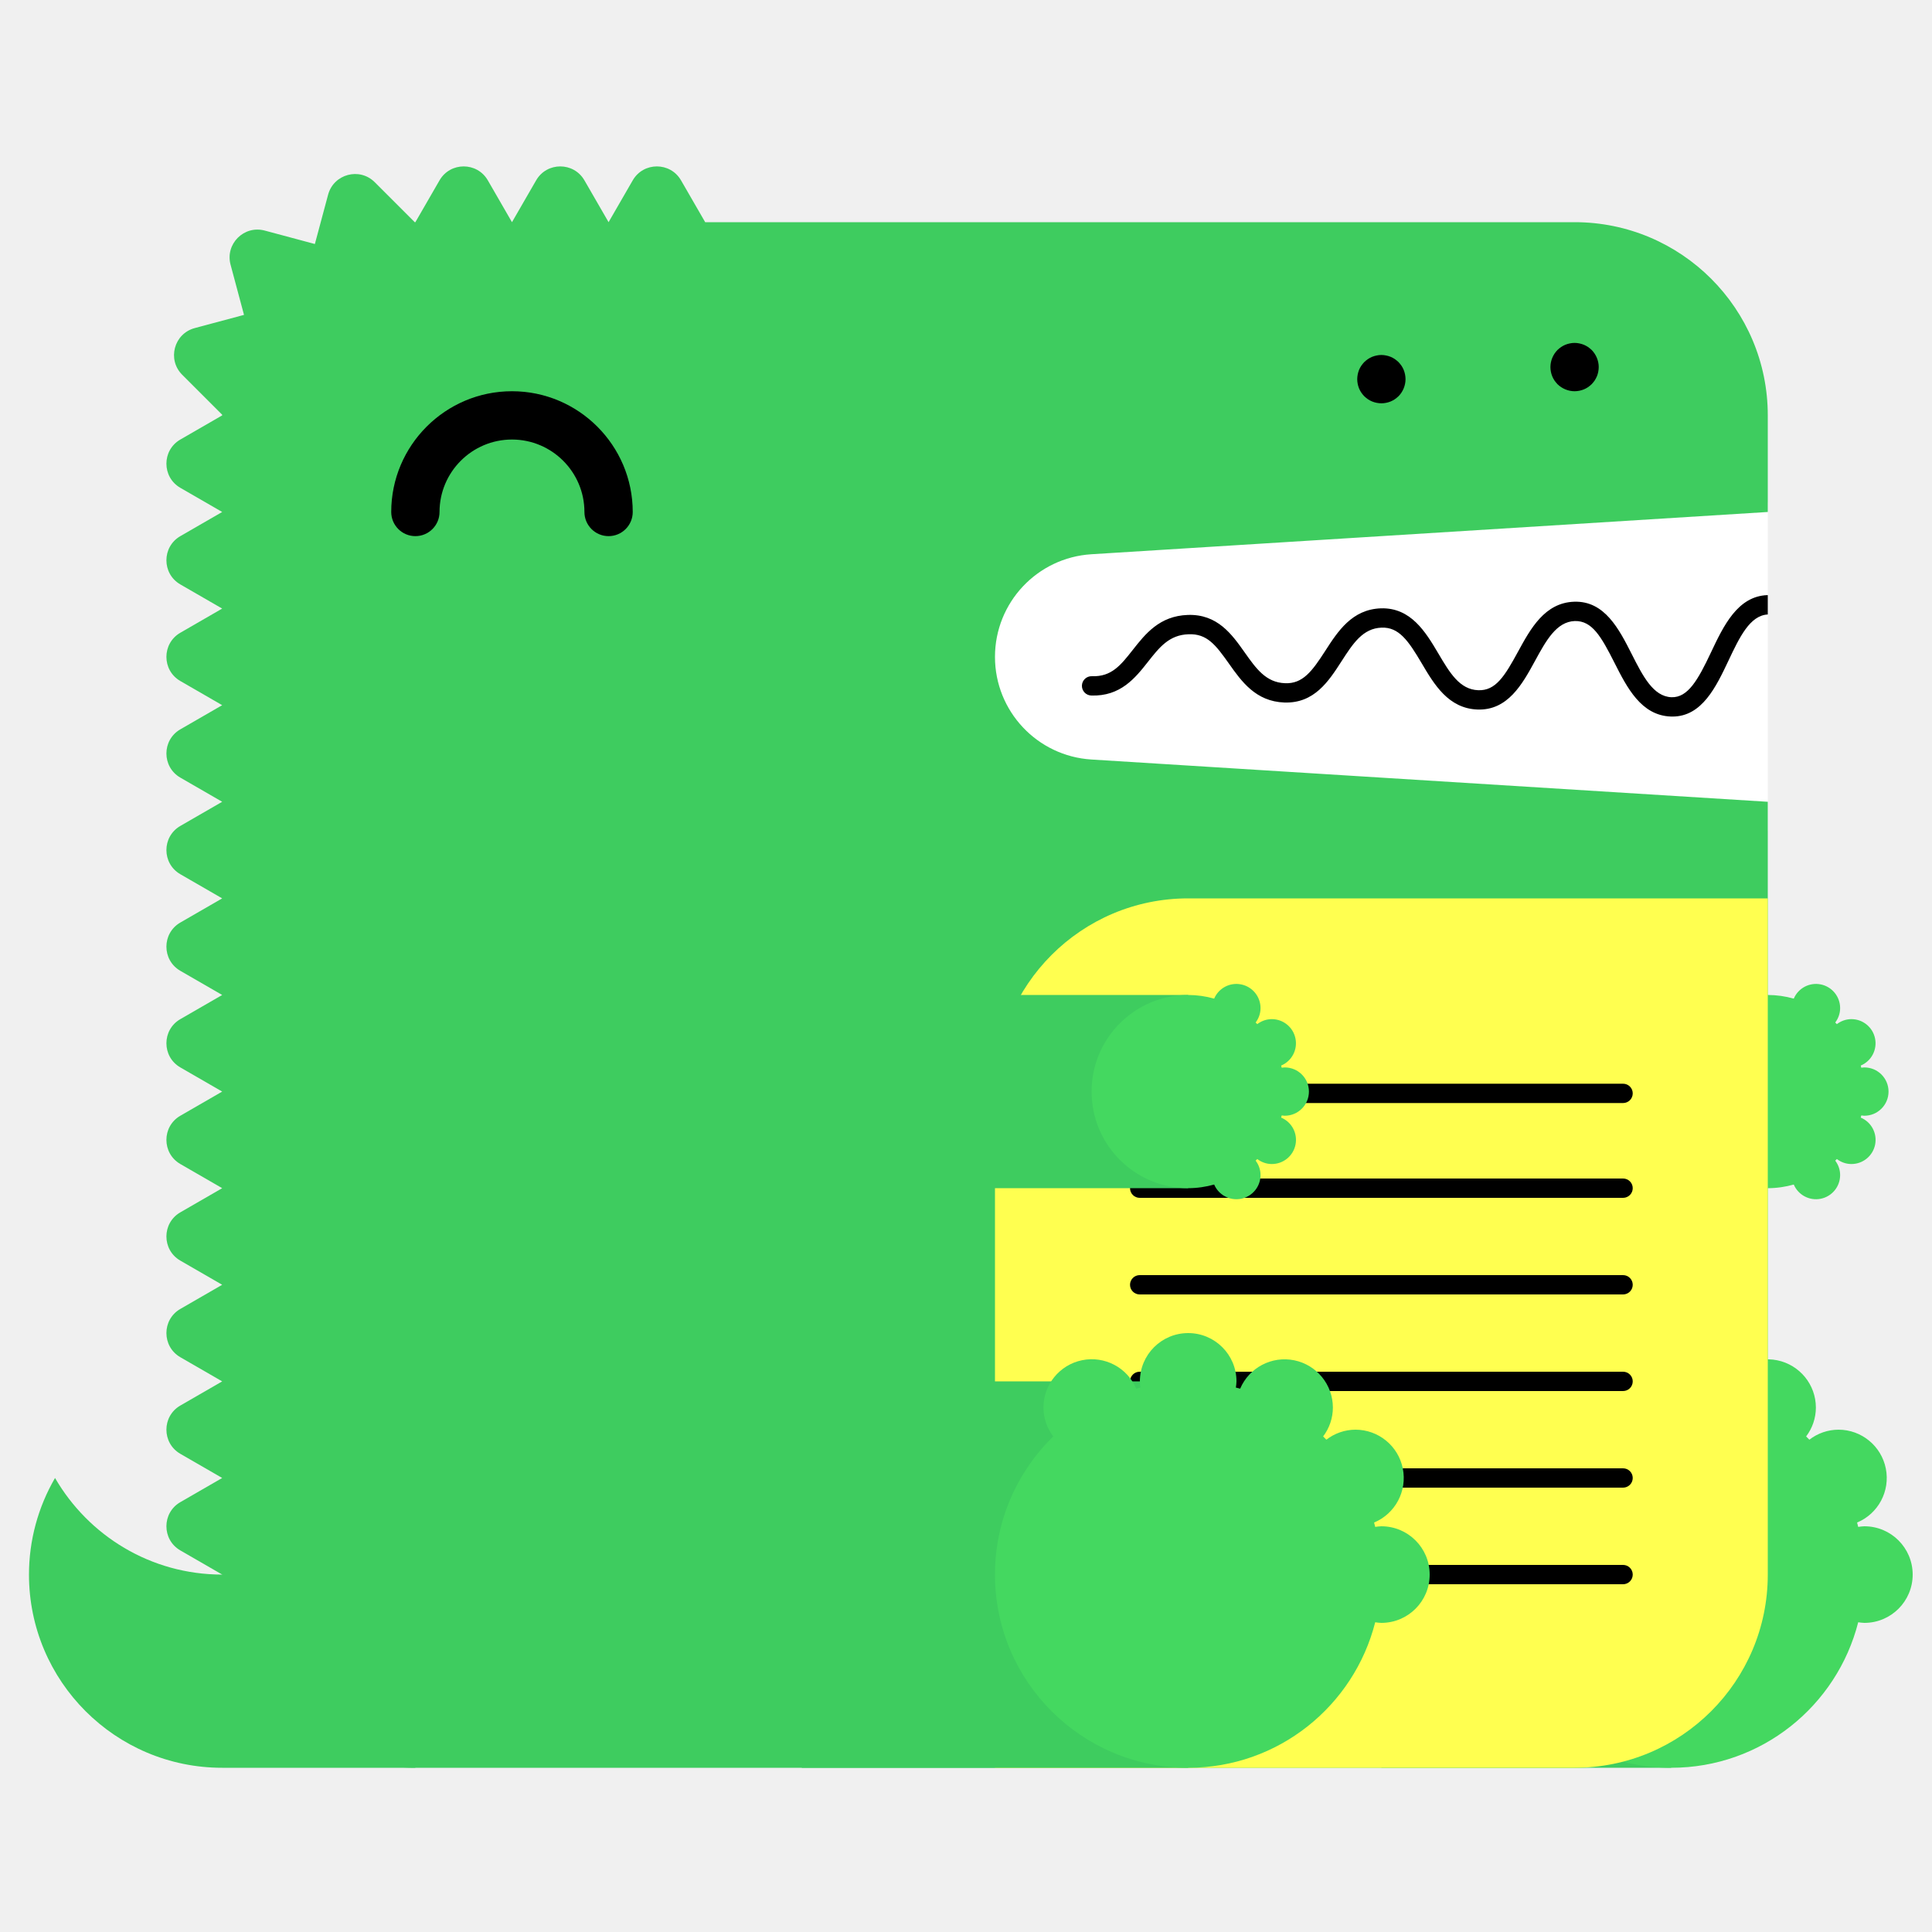
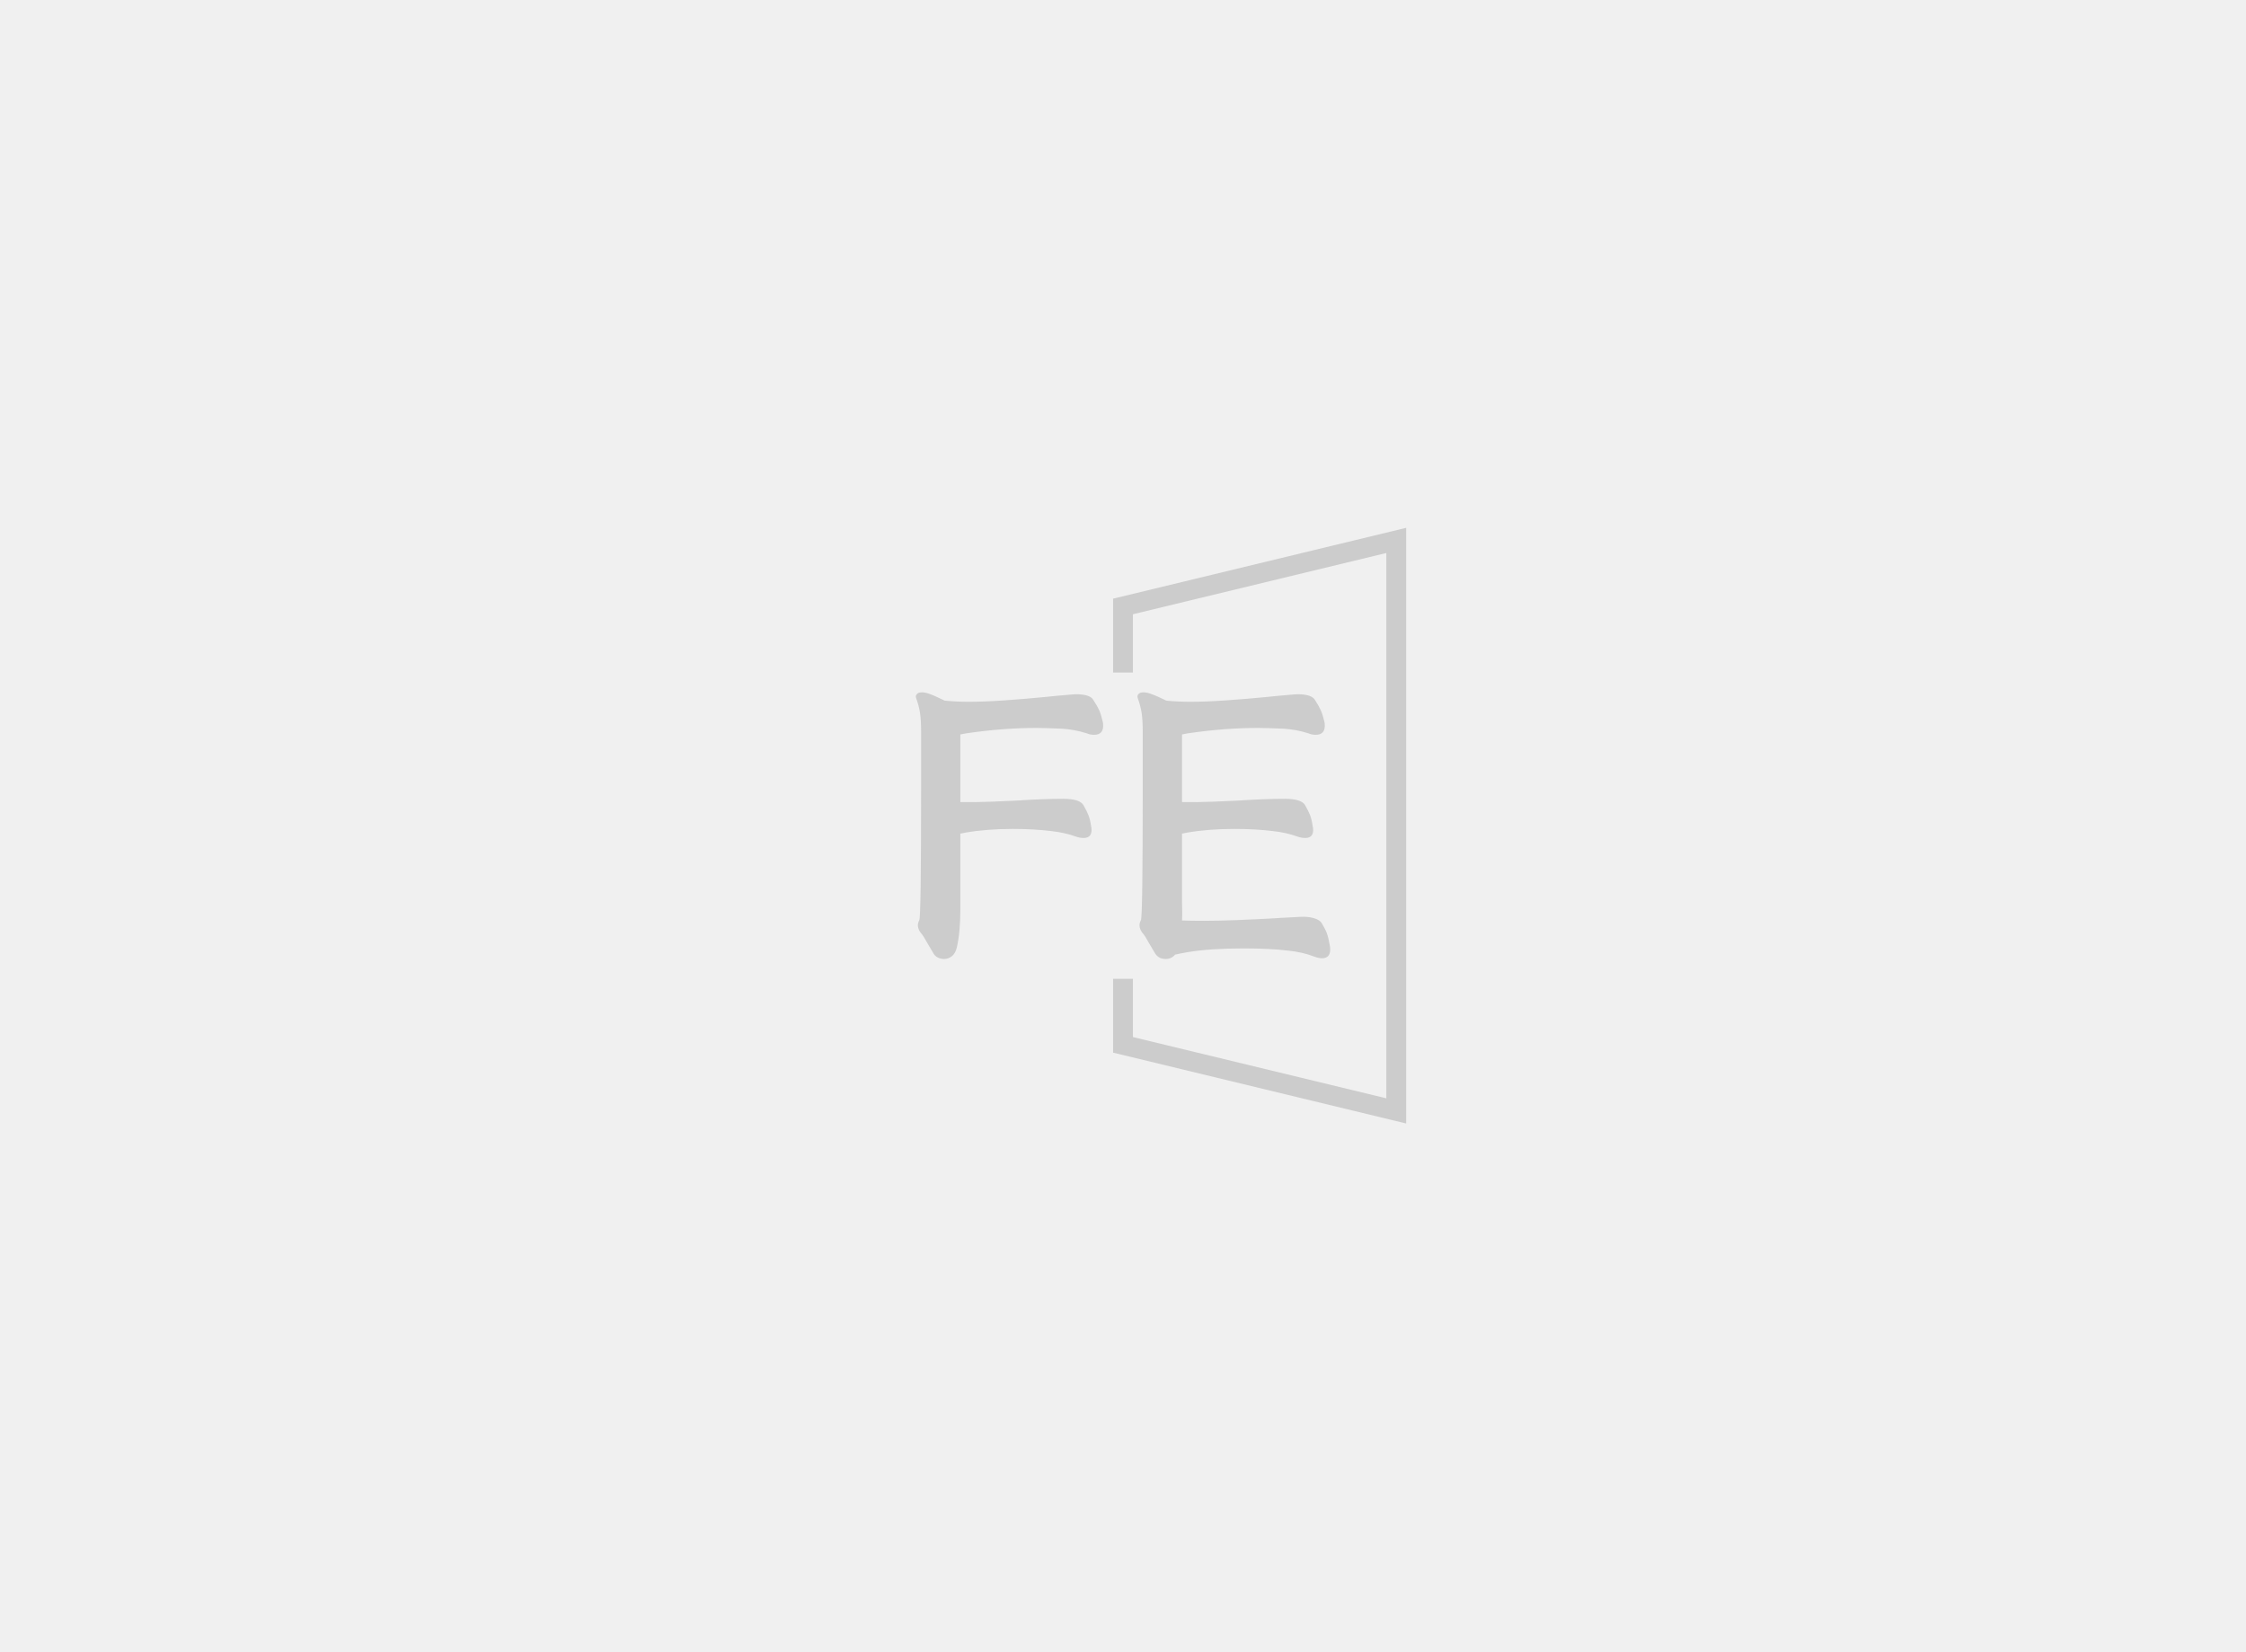
- <svg xmlns="http://www.w3.org/2000/svg" width="200" height="200" viewBox="0 0 200 200">
-   <g fill="none" fill-rule="evenodd">
-     <path fill="#FFF" d="M99 52h84v34H99z" />
-     <path d="M23 163c-7.398 0-13.843-4.027-17.303-10A19.886 19.886 0 0 0 3 163c0 11.046 8.954 20 20 20h20v-20H23z" fill="#3ECC5F" />
-     <path d="M112.98 57.376L183 53V43c0-11.046-8.954-20-20-20H73l-2.5-4.33c-1.112-1.925-3.889-1.925-5 0L63 23l-2.5-4.33c-1.111-1.925-3.889-1.925-5 0L53 23l-2.5-4.33c-1.111-1.925-3.889-1.925-5 0L43 23c-.022 0-.042.003-.065.003l-4.142-4.141c-1.57-1.571-4.252-.853-4.828 1.294l-1.369 5.104-5.192-1.392c-2.148-.575-4.111 1.389-3.535 3.536l1.39 5.193-5.102 1.367c-2.148.576-2.867 3.259-1.296 4.83l4.142 4.142c0 .021-.003.042-.003.064l-4.33 2.5c-1.925 1.111-1.925 3.889 0 5L23 53l-4.33 2.5c-1.925 1.111-1.925 3.889 0 5L23 63l-4.33 2.5c-1.925 1.111-1.925 3.889 0 5L23 73l-4.33 2.5c-1.925 1.111-1.925 3.889 0 5L23 83l-4.33 2.5c-1.925 1.111-1.925 3.889 0 5L23 93l-4.33 2.5c-1.925 1.111-1.925 3.889 0 5L23 103l-4.33 2.5c-1.925 1.111-1.925 3.889 0 5L23 113l-4.33 2.5c-1.925 1.111-1.925 3.889 0 5L23 123l-4.33 2.5c-1.925 1.111-1.925 3.889 0 5L23 133l-4.33 2.5c-1.925 1.111-1.925 3.889 0 5L23 143l-4.33 2.5c-1.925 1.111-1.925 3.889 0 5L23 153l-4.33 2.5c-1.925 1.111-1.925 3.889 0 5L23 163c0 11.046 8.954 20 20 20h120c11.046 0 20-8.954 20-20V83l-70.02-4.376A10.645 10.645 0 0 1 103 68c0-5.621 4.37-10.273 9.98-10.624" fill="#3ECC5F" />
-     <path fill="#3ECC5F" d="M143 183h30v-40h-30z" />
-     <path d="M193 158c-.219 0-.428.037-.639.064-.038-.15-.074-.301-.116-.451A5 5 0 0 0 190.32 148a4.96 4.96 0 0 0-3.016 1.036 26.531 26.531 0 0 0-.335-.336 4.955 4.955 0 0 0 1.011-2.987 5 5 0 0 0-9.599-1.959c-.148-.042-.297-.077-.445-.115.027-.211.064-.42.064-.639a5 5 0 0 0-5-5 5 5 0 0 0-5 5c0 .219.037.428.064.639-.148.038-.297.073-.445.115a4.998 4.998 0 0 0-9.599 1.959c0 1.125.384 2.151 1.011 2.987-3.717 3.632-6.031 8.693-6.031 14.3 0 11.046 8.954 20 20 20 9.339 0 17.16-6.41 19.361-15.064.211.027.42.064.639.064a5 5 0 0 0 5-5 5 5 0 0 0-5-5" fill="#44D860" />
-     <path fill="#3ECC5F" d="M153 123h30v-20h-30z" />
-     <path d="M193 115.5a2.5 2.5 0 1 0 0-5c-.109 0-.214.019-.319.032-.02-.075-.037-.15-.058-.225a2.501 2.501 0 0 0-.963-4.807c-.569 0-1.088.197-1.508.518a6.653 6.653 0 0 0-.168-.168c.314-.417.506-.931.506-1.494a2.5 2.5 0 0 0-4.8-.979A9.987 9.987 0 0 0 183 103c-5.522 0-10 4.478-10 10s4.478 10 10 10c.934 0 1.833-.138 2.69-.377a2.5 2.5 0 0 0 4.8-.979c0-.563-.192-1.077-.506-1.494.057-.055.113-.111.168-.168.42.321.939.518 1.508.518a2.5 2.5 0 0 0 .963-4.807c.021-.074.038-.15.058-.225.105.013.21.032.319.032" fill="#44D860" />
-     <path d="M63 55.5a2.5 2.5 0 0 1-2.5-2.5c0-4.136-3.364-7.5-7.5-7.5s-7.5 3.364-7.5 7.5a2.5 2.5 0 1 1-5 0c0-6.893 5.607-12.5 12.5-12.5S65.5 46.107 65.5 53a2.5 2.5 0 0 1-2.5 2.5" fill="#000" />
-     <path d="M103 183h60c11.046 0 20-8.954 20-20V93h-60c-11.046 0-20 8.954-20 20v70z" fill="#FFFF50" />
-     <path d="M168.02 124h-50.04a1 1 0 1 1 0-2h50.04a1 1 0 1 1 0 2m0 20h-50.04a1 1 0 1 1 0-2h50.04a1 1 0 1 1 0 2m0 20h-50.04a1 1 0 1 1 0-2h50.04a1 1 0 1 1 0 2m0-49.814h-50.04a1 1 0 1 1 0-2h50.04a1 1 0 1 1 0 2m0 19.814h-50.04a1 1 0 1 1 0-2h50.04a1 1 0 1 1 0 2m0 20h-50.04a1 1 0 1 1 0-2h50.04a1 1 0 1 1 0 2M183 61.611c-.012 0-.022-.006-.034-.005-3.09.105-4.552 3.196-5.842 5.923-1.346 2.85-2.387 4.703-4.093 4.647-1.889-.068-2.969-2.202-4.113-4.46-1.314-2.594-2.814-5.536-5.963-5.426-3.046.104-4.513 2.794-5.807 5.167-1.377 2.528-2.314 4.065-4.121 3.994-1.927-.07-2.951-1.805-4.136-3.813-1.321-2.236-2.848-4.75-5.936-4.664-2.994.103-4.465 2.385-5.763 4.4-1.373 2.13-2.335 3.428-4.165 3.351-1.973-.07-2.992-1.51-4.171-3.177-1.324-1.873-2.816-3.993-5.895-3.89-2.928.1-4.399 1.97-5.696 3.618-1.232 1.564-2.194 2.802-4.229 2.724a1 1 0 0 0-.072 2c3.017.101 4.545-1.8 5.872-3.487 1.177-1.496 2.193-2.787 4.193-2.855 1.926-.082 2.829 1.115 4.195 3.045 1.297 1.834 2.769 3.914 5.731 4.021 3.103.104 4.596-2.215 5.918-4.267 1.182-1.834 2.202-3.417 4.15-3.484 1.793-.067 2.769 1.35 4.145 3.681 1.297 2.197 2.766 4.686 5.787 4.796 3.125.108 4.634-2.62 5.949-5.035 1.139-2.088 2.214-4.06 4.119-4.126 1.793-.042 2.728 1.595 4.111 4.33 1.292 2.553 2.757 5.445 5.825 5.556l.169.003c3.064 0 4.518-3.075 5.805-5.794 1.139-2.41 2.217-4.68 4.067-4.773v-2z" fill="#000" />
-     <path fill="#3ECC5F" d="M83 183h40v-40H83z" />
-     <path d="M143 158c-.219 0-.428.037-.639.064-.038-.15-.074-.301-.116-.451A5 5 0 0 0 140.32 148a4.96 4.96 0 0 0-3.016 1.036 26.531 26.531 0 0 0-.335-.336 4.955 4.955 0 0 0 1.011-2.987 5 5 0 0 0-9.599-1.959c-.148-.042-.297-.077-.445-.115.027-.211.064-.42.064-.639a5 5 0 0 0-5-5 5 5 0 0 0-5 5c0 .219.037.428.064.639-.148.038-.297.073-.445.115a4.998 4.998 0 0 0-9.599 1.959c0 1.125.384 2.151 1.011 2.987-3.717 3.632-6.031 8.693-6.031 14.3 0 11.046 8.954 20 20 20 9.339 0 17.16-6.41 19.361-15.064.211.027.42.064.639.064a5 5 0 0 0 5-5 5 5 0 0 0-5-5" fill="#44D860" />
-     <path fill="#3ECC5F" d="M83 123h40v-20H83z" />
-     <path d="M133 115.5a2.5 2.5 0 1 0 0-5c-.109 0-.214.019-.319.032-.02-.075-.037-.15-.058-.225a2.501 2.501 0 0 0-.963-4.807c-.569 0-1.088.197-1.508.518a6.653 6.653 0 0 0-.168-.168c.314-.417.506-.931.506-1.494a2.5 2.5 0 0 0-4.8-.979A9.987 9.987 0 0 0 123 103c-5.522 0-10 4.478-10 10s4.478 10 10 10c.934 0 1.833-.138 2.69-.377a2.5 2.5 0 0 0 4.8-.979c0-.563-.192-1.077-.506-1.494.057-.055.113-.111.168-.168.42.321.939.518 1.508.518a2.5 2.5 0 0 0 .963-4.807c.021-.074.038-.15.058-.225.105.013.21.032.319.032" fill="#44D860" />
-     <path d="M143 41.75c-.16 0-.33-.02-.49-.05a2.52 2.52 0 0 1-.47-.14c-.15-.06-.29-.14-.431-.23-.13-.09-.259-.2-.38-.31-.109-.12-.219-.24-.309-.38s-.17-.28-.231-.43a2.619 2.619 0 0 1-.189-.96c0-.16.02-.33.05-.49.03-.16.08-.31.139-.47.061-.15.141-.29.231-.43.09-.13.2-.26.309-.38.121-.11.25-.22.38-.31.141-.09.281-.17.431-.23.149-.06.31-.11.47-.14.32-.07.65-.07.98 0 .159.03.32.08.47.14.149.06.29.14.43.23.13.09.259.2.38.31.11.12.22.25.31.38.09.14.17.28.23.43.06.16.11.31.14.47.029.16.05.33.05.49 0 .66-.271 1.31-.73 1.77-.121.11-.25.22-.38.31-.14.09-.281.17-.43.23a2.565 2.565 0 0 1-.96.19m20-1.25c-.66 0-1.3-.27-1.771-.73a3.802 3.802 0 0 1-.309-.38c-.09-.14-.17-.28-.231-.43a2.619 2.619 0 0 1-.189-.96c0-.66.27-1.3.729-1.77.121-.11.25-.22.38-.31.141-.09.281-.17.431-.23.149-.06.31-.11.47-.14.32-.07.66-.07.98 0 .159.03.32.08.47.14.149.06.29.14.43.23.13.09.259.2.38.31.459.47.73 1.11.73 1.77 0 .16-.021.33-.05.49-.03.16-.08.32-.14.47-.07.15-.14.29-.23.43-.09.13-.2.26-.31.38-.121.11-.25.22-.38.31-.14.09-.281.17-.43.23a2.565 2.565 0 0 1-.96.19" fill="#000" />
+ <svg xmlns="http://www.w3.org/2000/svg" data-v-23d2c5be="" version="1.0" width="100%" height="100%" viewBox="0 0 340 250" preserveAspectRatio="xMidYMid meet" color-interpolation-filters="sRGB" class="el-tooltip" style="margin: auto;">
+   <g data-v-23d2c5be="" fill="#CCCCCC" class="bordersvg b-d1" transform="translate(128.6344,81.815)">
+     <polyline stroke="#CCCCCC" stroke-width="3" fill-opacity="0" fill="#EEEEEE" points="41.366,20 41.366,10 82.731,0 82.731,86.37 41.366,76.37 41.366,66.37" />
+     <g transform="translate(0,20)">
+       <g>
+         <rect stroke-width="2" class="i-icon-bg" x="0" y="0" width="82.731" height="46.37" fill-opacity="0" />
+       </g>
+       <g transform="translate(10,3)">
+         <g fill-rule="" class="tp-name">
+           <g>
+             <path d="M30.52-34.59Q30.58-34.38 30.58-33.99L30.58-33.99Q30.58-32.62 29.21-32.62L29.21-32.62Q28.60-32.62 28.11-32.84L28.11-32.84Q26.23-33.44 24.25-33.55L24.25-33.55Q21.61-33.66 20.46-33.66L20.46-33.66Q15.40-33.66 9.85-32.84L9.85-32.84L8.96-32.67L8.96-22.44Q11.05-22.39 13.78-22.50Q16.50-22.61 17.43-22.66L17.43-22.66Q21.45-22.93 24.53-22.93L24.53-22.93Q27.06-22.93 27.61-21.95L27.61-21.95Q28.11-21.07 28.35-20.46Q28.60-19.86 28.77-18.70L28.77-18.70Q28.82-18.54 28.82-18.21L28.82-18.21Q28.82-17.00 27.61-17.00L27.61-17.00Q27.06-17.00 26.46-17.21L26.46-17.21Q24.75-17.82 22.77-18.04L22.77-18.04Q20.13-18.37 16.89-18.37L16.89-18.37Q12.98-18.37 9.79-17.82L9.79-17.82L8.96-17.66L8.96-8.36L8.96-6.16Q8.96-2.69 8.42-0.39L8.42-0.39Q8.20 0.49 7.67 0.91Q7.15 1.32 6.49 1.32L6.49 1.32Q6.00 1.32 5.55 1.10Q5.12 0.88 4.90 0.49L4.90 0.49L3.96-1.10Q3.35-2.20 3.19-2.37L3.19-2.37Q2.53-3.08 2.53-3.79L2.53-3.79Q2.53-4.13 2.75-4.57L2.75-4.57Q3.02-5.12 3.02-24.25L3.02-24.25L3.02-33.11Q3.02-34.81 2.86-35.91Q2.69-37.02 2.25-38.23L2.25-38.23Q2.15-38.50 2.37-38.77Q2.58-39.05 3.14-39.05L3.14-39.05Q3.63-39.05 4.24-38.83L4.24-38.83Q5.17-38.50 6.60-37.79L6.60-37.79Q8.36-37.62 10.23-37.62L10.23-37.62Q12.65-37.62 15.76-37.84Q18.86-38.06 21.73-38.34L21.73-38.34Q23.16-38.50 25.80-38.72L25.80-38.72Q26.89-38.83 27.83-38.64Q28.77-38.45 29.09-37.90L29.09-37.90Q29.70-36.96 29.98-36.35Q30.25-35.75 30.52-34.59L30.52-34.59ZM64.90-0.66Q64.95-0.44 64.95-0.11L64.95-0.11Q64.95 1.21 63.69 1.21L63.69 1.21Q63.19 1.21 62.48 0.94L62.48 0.94Q60.77 0.28 58.63 0.06L58.63 0.06Q55.88-0.28 51.86-0.28L51.86-0.28Q46.80-0.28 43.39 0.28L43.39 0.28Q42.73 0.39 42.27 0.49Q41.80 0.60 41.47 0.66L41.47 0.66Q40.92 1.32 40.04 1.32L40.04 1.32Q38.99 1.32 38.45 0.49L38.45 0.49L37.51-1.10Q36.90-2.20 36.74-2.37L36.74-2.37Q36.08-3.08 36.08-3.79L36.08-3.79Q36.08-4.13 36.30-4.57L36.30-4.57Q36.57-5.12 36.57-24.25L36.57-24.25L36.57-33.11Q36.57-34.81 36.41-35.91Q36.24-37.02 35.80-38.23L35.80-38.23Q35.70-38.50 35.91-38.77Q36.13-39.05 36.68-39.05L36.68-39.05Q37.18-39.05 37.78-38.83L37.78-38.83Q38.72-38.50 40.15-37.79L40.15-37.79Q41.91-37.62 43.78-37.62L43.78-37.62Q46.20-37.62 49.31-37.84Q52.41-38.06 55.27-38.34L55.27-38.34Q56.70-38.50 59.34-38.72L59.34-38.72Q60.44-38.83 61.38-38.64Q62.31-38.45 62.64-37.90L62.64-37.90Q63.25-36.96 63.52-36.35Q63.80-35.75 64.07-34.59L64.07-34.59Q64.13-34.38 64.13-33.99L64.13-33.99Q64.13-32.62 62.75-32.62L62.75-32.62Q62.15-32.62 61.66-32.84L61.66-32.84Q59.78-33.44 57.80-33.55L57.80-33.55Q55.16-33.66 54.01-33.66L54.01-33.66Q48.95-33.66 43.39-32.84L43.39-32.84L42.52-32.67L42.52-22.44Q44.60-22.39 47.33-22.50Q50.05-22.61 50.98-22.66L50.98-22.66Q55-22.93 58.08-22.93L58.08-22.93Q60.61-22.93 61.16-21.95L61.16-21.95Q61.66-21.07 61.90-20.46Q62.15-19.86 62.31-18.70L62.31-18.70Q62.37-18.54 62.37-18.21L62.37-18.21Q62.37-17.00 61.16-17.00L61.16-17.00Q60.61-17.00 60.00-17.21L60.00-17.21Q58.30-17.82 56.32-18.04L56.32-18.04Q53.68-18.37 50.44-18.37L50.44-18.37Q46.53-18.37 43.34-17.82L43.34-17.82L42.52-17.66L42.52-8.36L42.52-7.21Q42.52-6.82 42.54-6.16Q42.57-5.50 42.52-4.51L42.52-4.51Q43.61-4.46 45.87-4.46L45.87-4.46Q50.16-4.46 57.42-4.90L57.42-4.90L60.44-5.06Q61.55-5.12 62.45-4.87Q63.36-4.62 63.69-4.07L63.69-4.07Q64.24-3.14 64.46-2.53Q64.68-1.93 64.90-0.66L64.90-0.66Z" transform="translate(-2.218369, 39.05)" />
+           </g>
+         </g>
+       </g>
+     </g>
  </g>
</svg>
